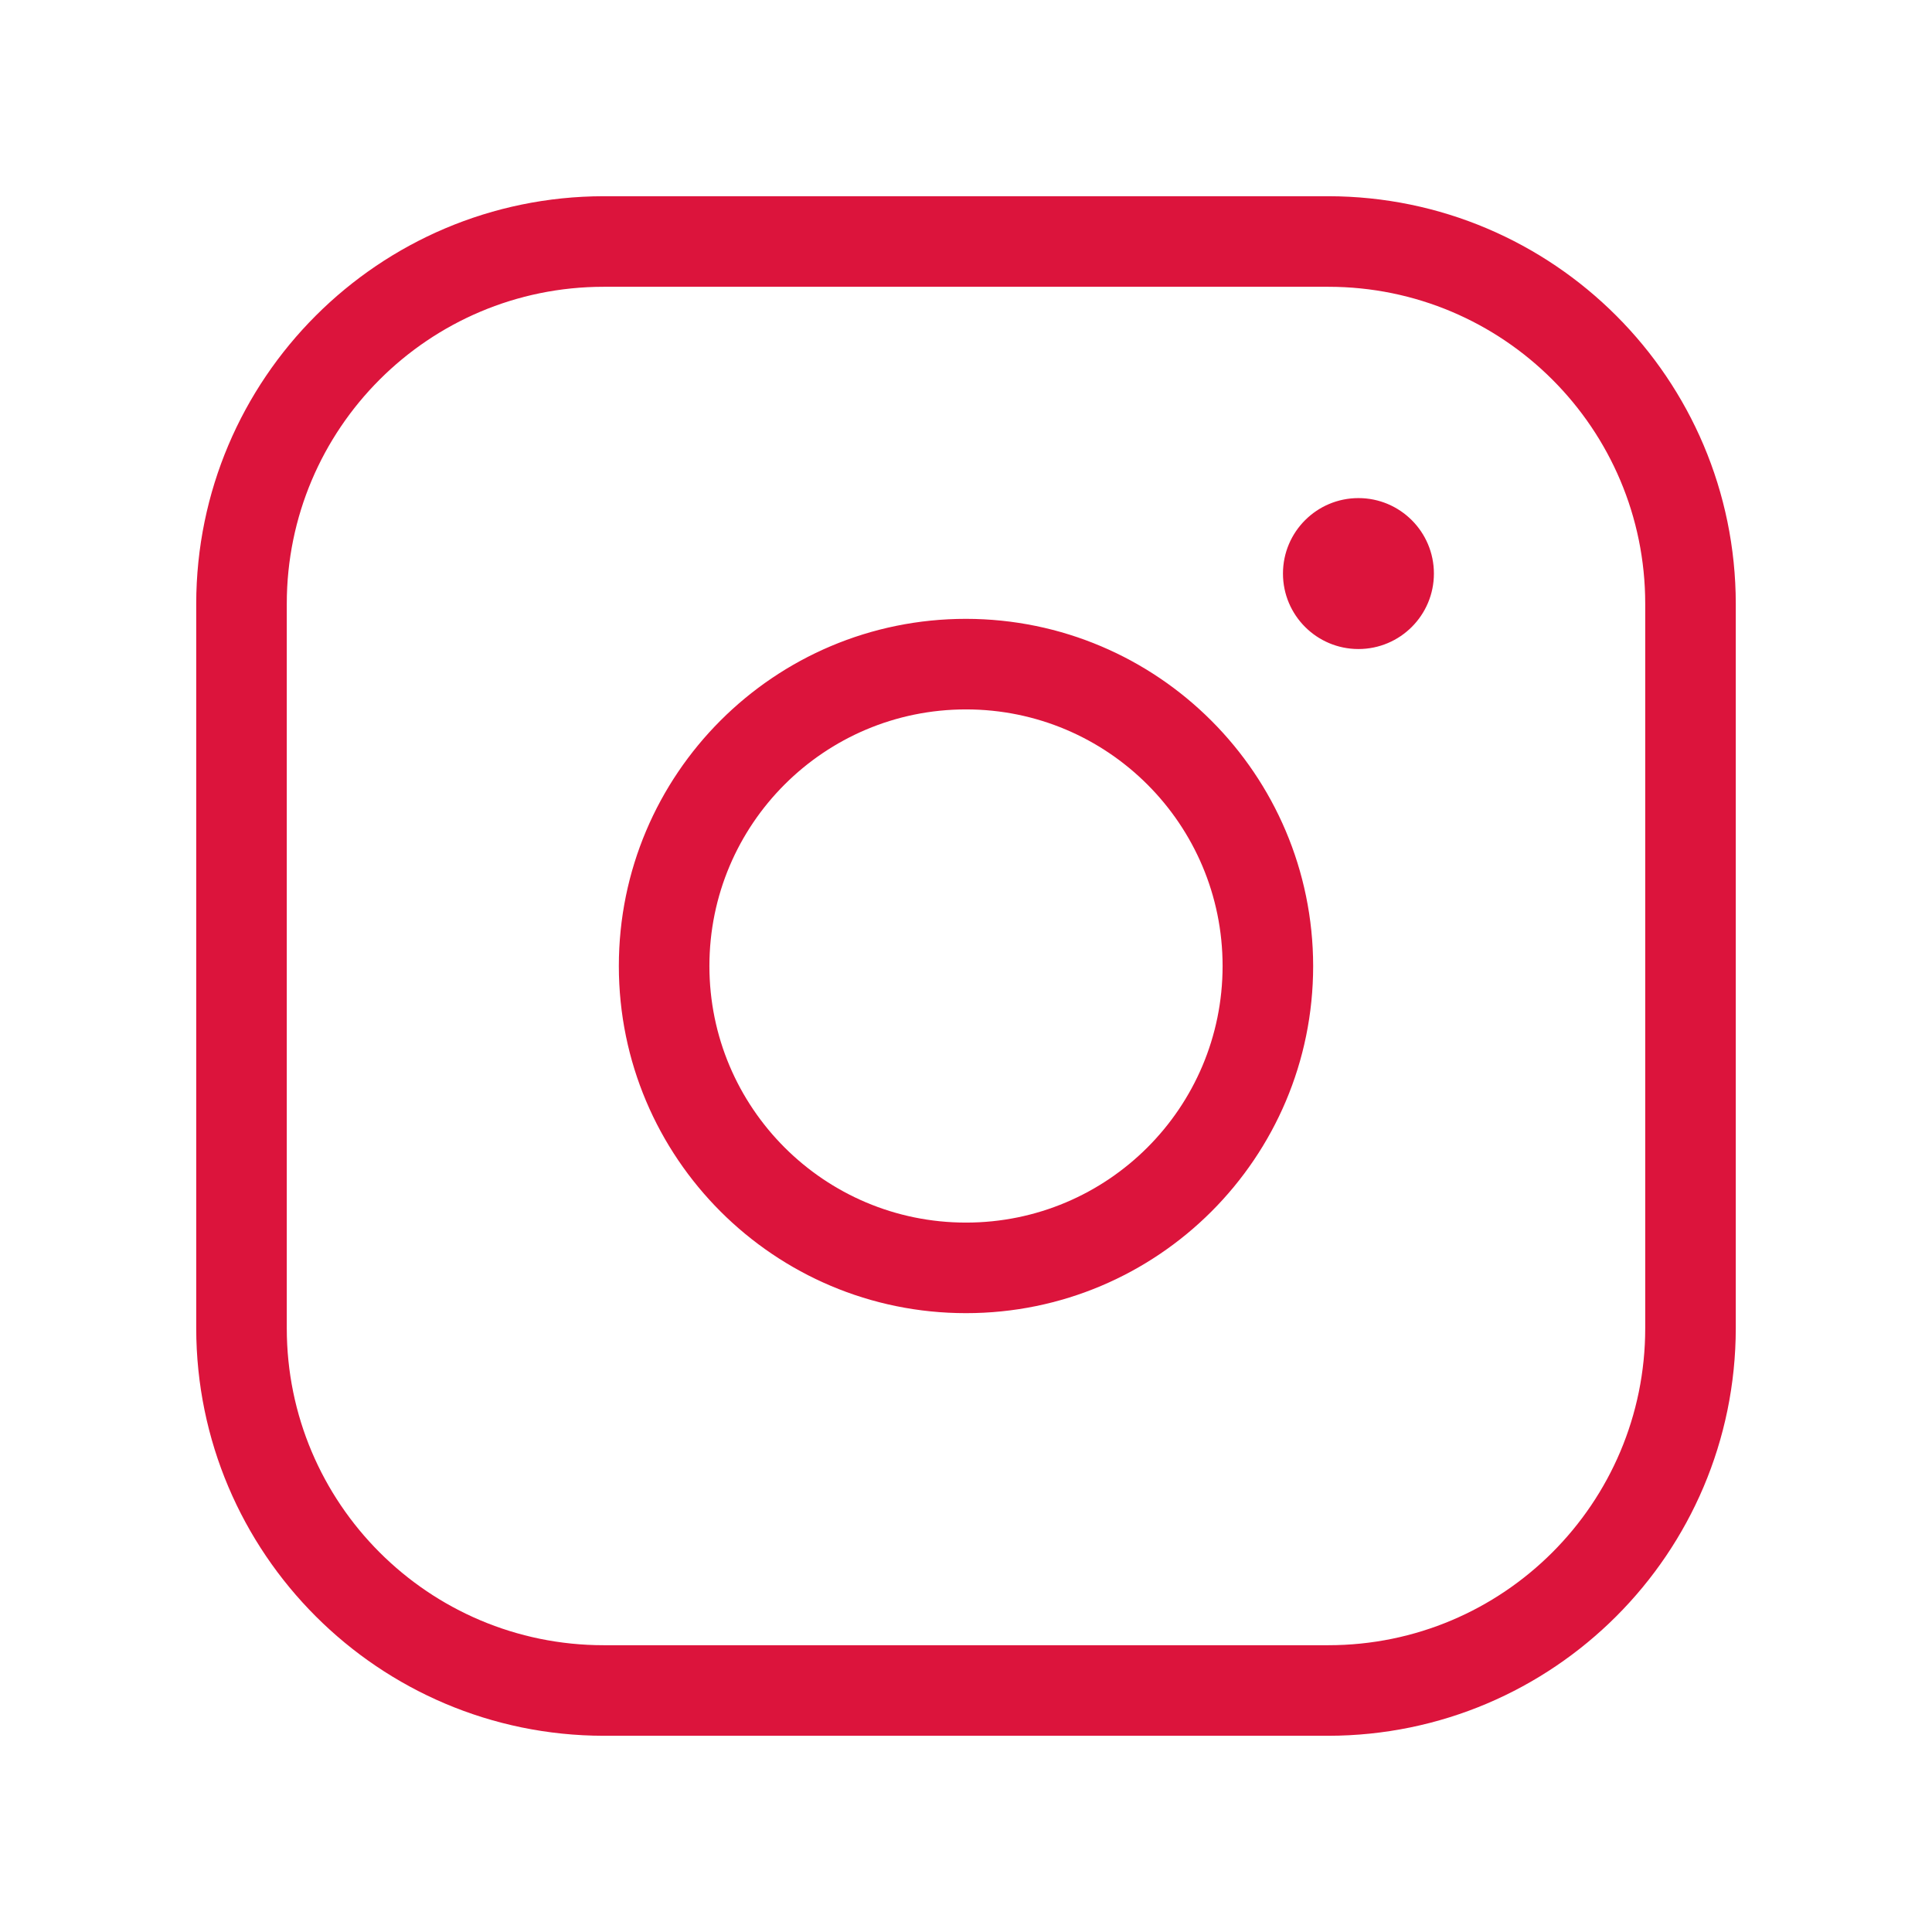
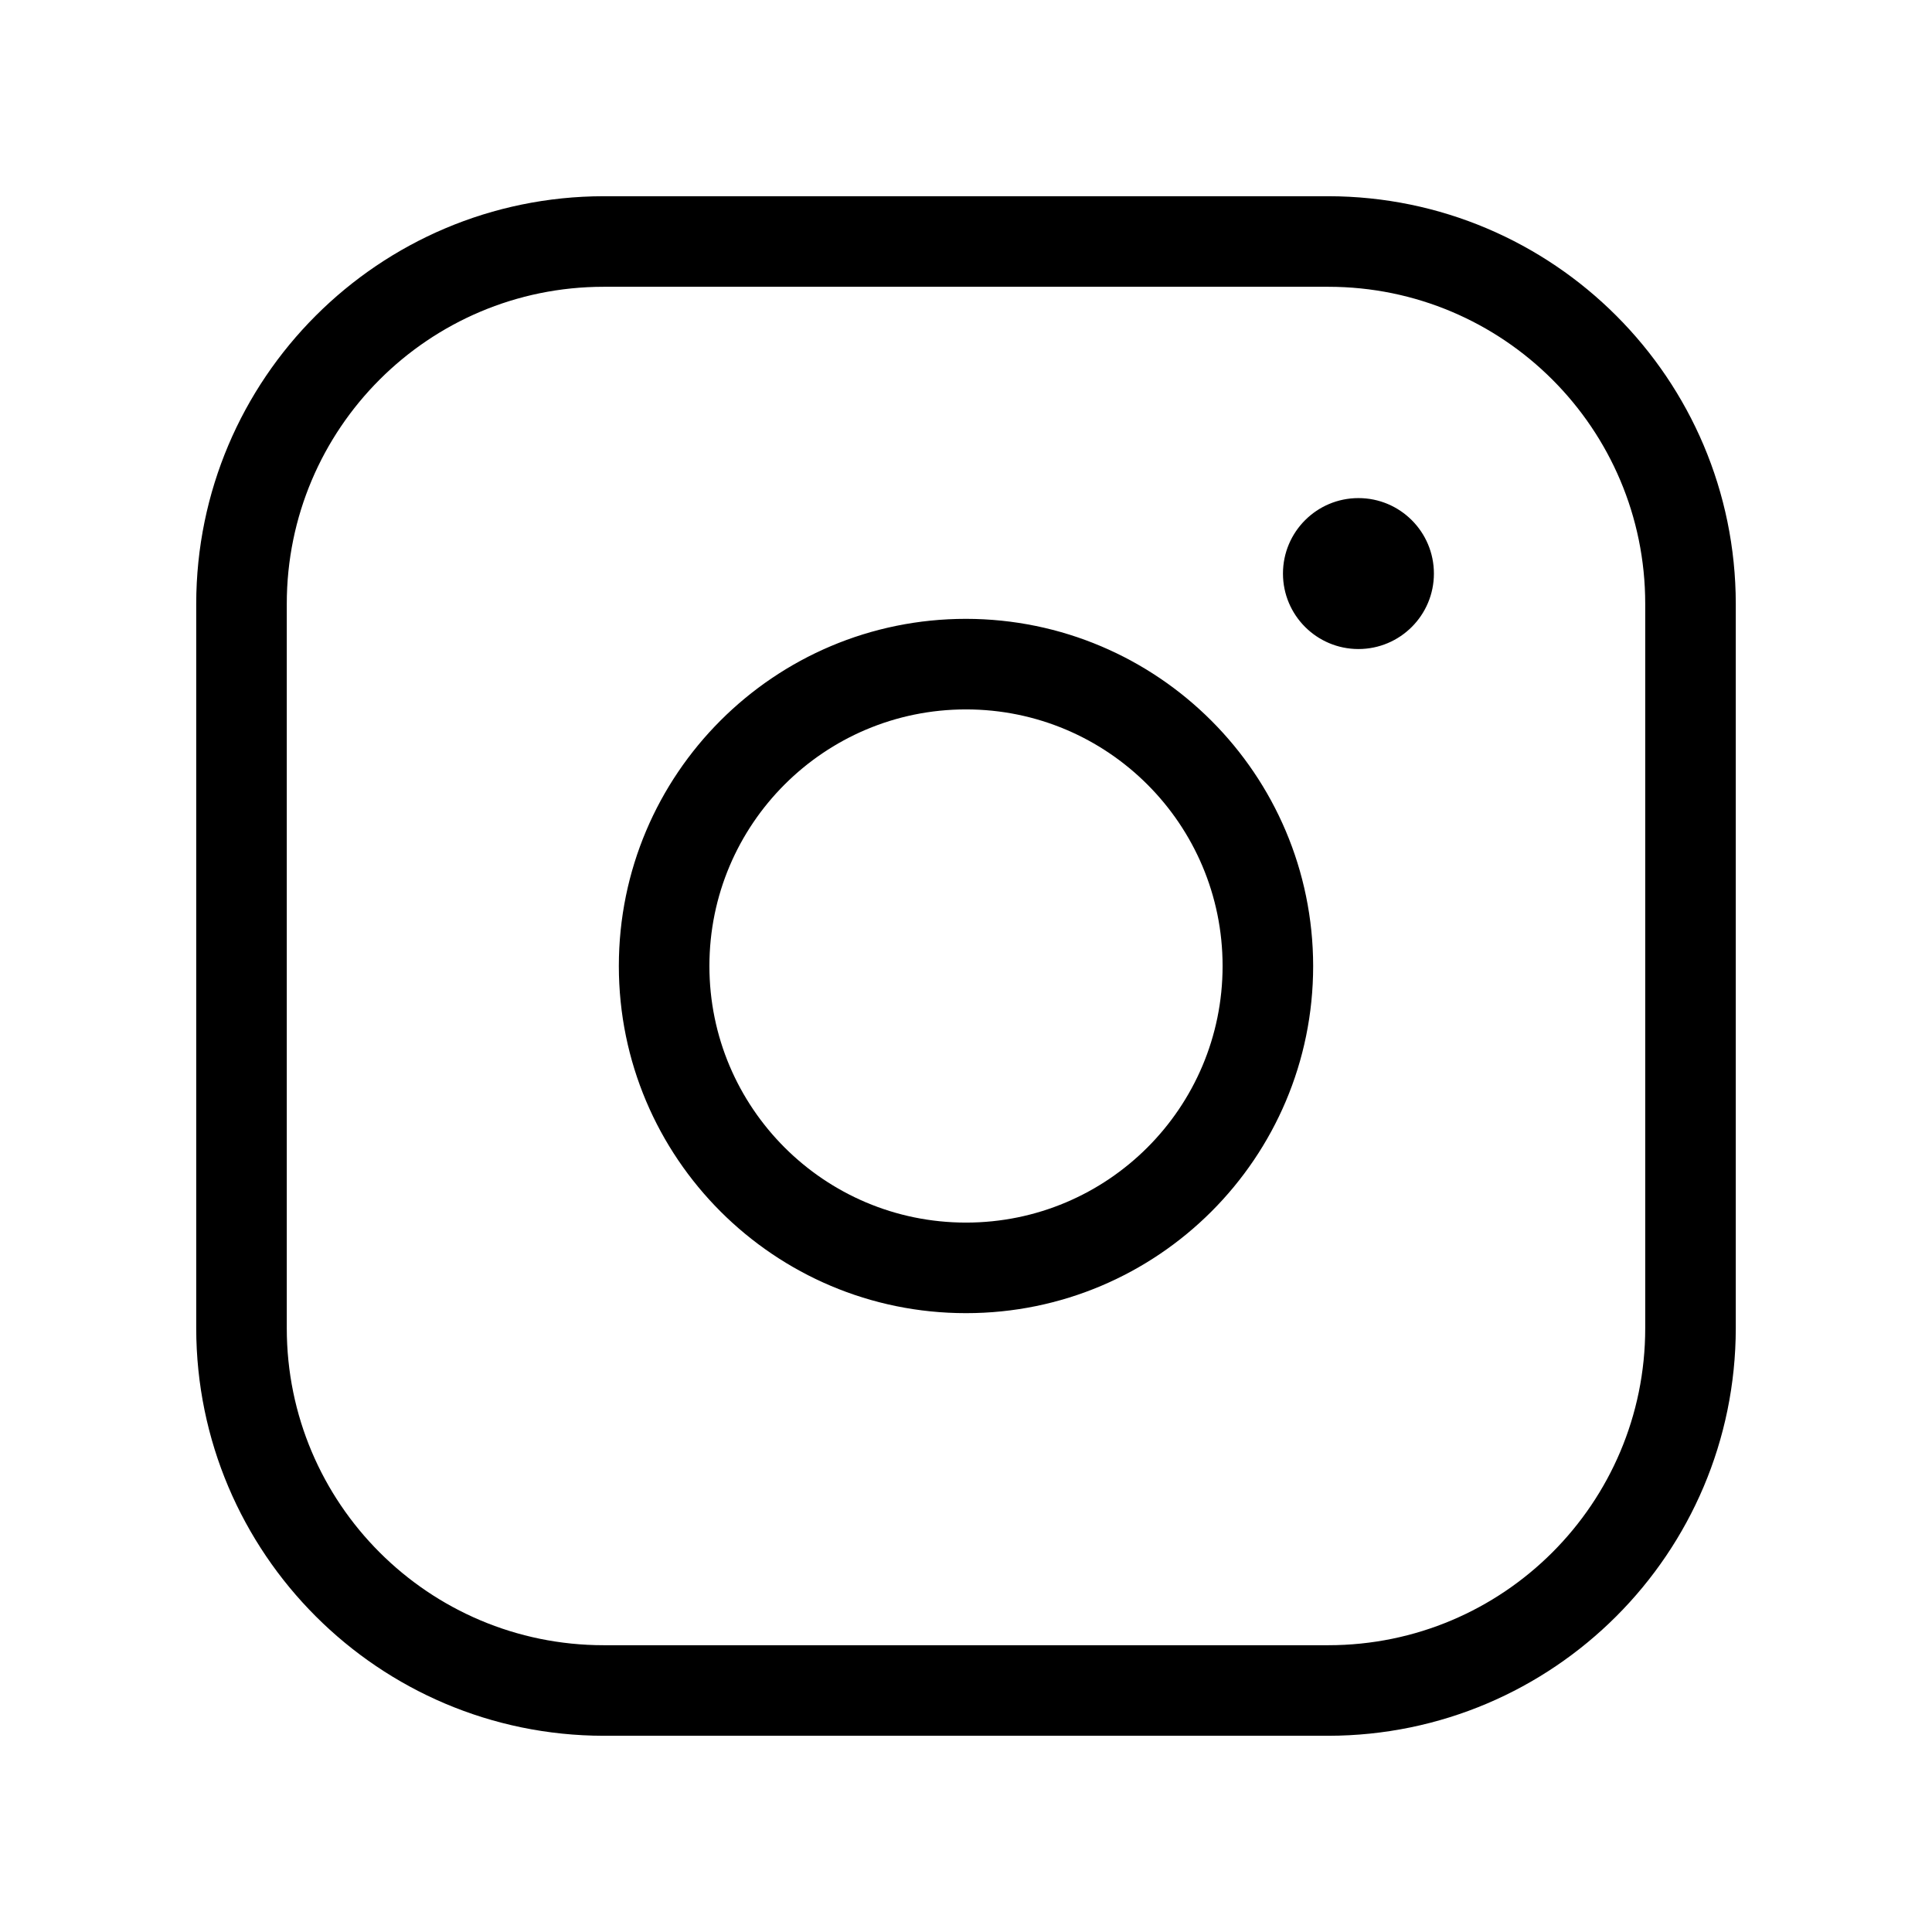
<svg xmlns="http://www.w3.org/2000/svg" width="256" height="256" viewBox="0 0 256 256">
-   <path fill="crimson" d="M128 82a46 46 0 1 0 46 46a46.06 46.06 0 0 0-46-46m0 80a34 34 0 1 1 34-34a34 34 0 0 1-34 34m48-136H80a54.06 54.06 0 0 0-54 54v96a54.06 54.06 0 0 0 54 54h96a54.06 54.06 0 0 0 54-54V80a54.06 54.06 0 0 0-54-54m42 150a42 42 0 0 1-42 42H80a42 42 0 0 1-42-42V80a42 42 0 0 1 42-42h96a42 42 0 0 1 42 42ZM190 76a10 10 0 1 1-10-10a10 10 0 0 1 10 10" />
+   <path fill="currentColor" d="M128 82a46 46 0 1 0 46 46a46.06 46.06 0 0 0-46-46m0 80a34 34 0 1 1 34-34a34 34 0 0 1-34 34m48-136H80a54.06 54.06 0 0 0-54 54v96a54.06 54.06 0 0 0 54 54h96a54.06 54.06 0 0 0 54-54V80a54.06 54.06 0 0 0-54-54m42 150a42 42 0 0 1-42 42H80a42 42 0 0 1-42-42V80a42 42 0 0 1 42-42h96a42 42 0 0 1 42 42ZM190 76a10 10 0 1 1-10-10a10 10 0 0 1 10 10" />
</svg>
